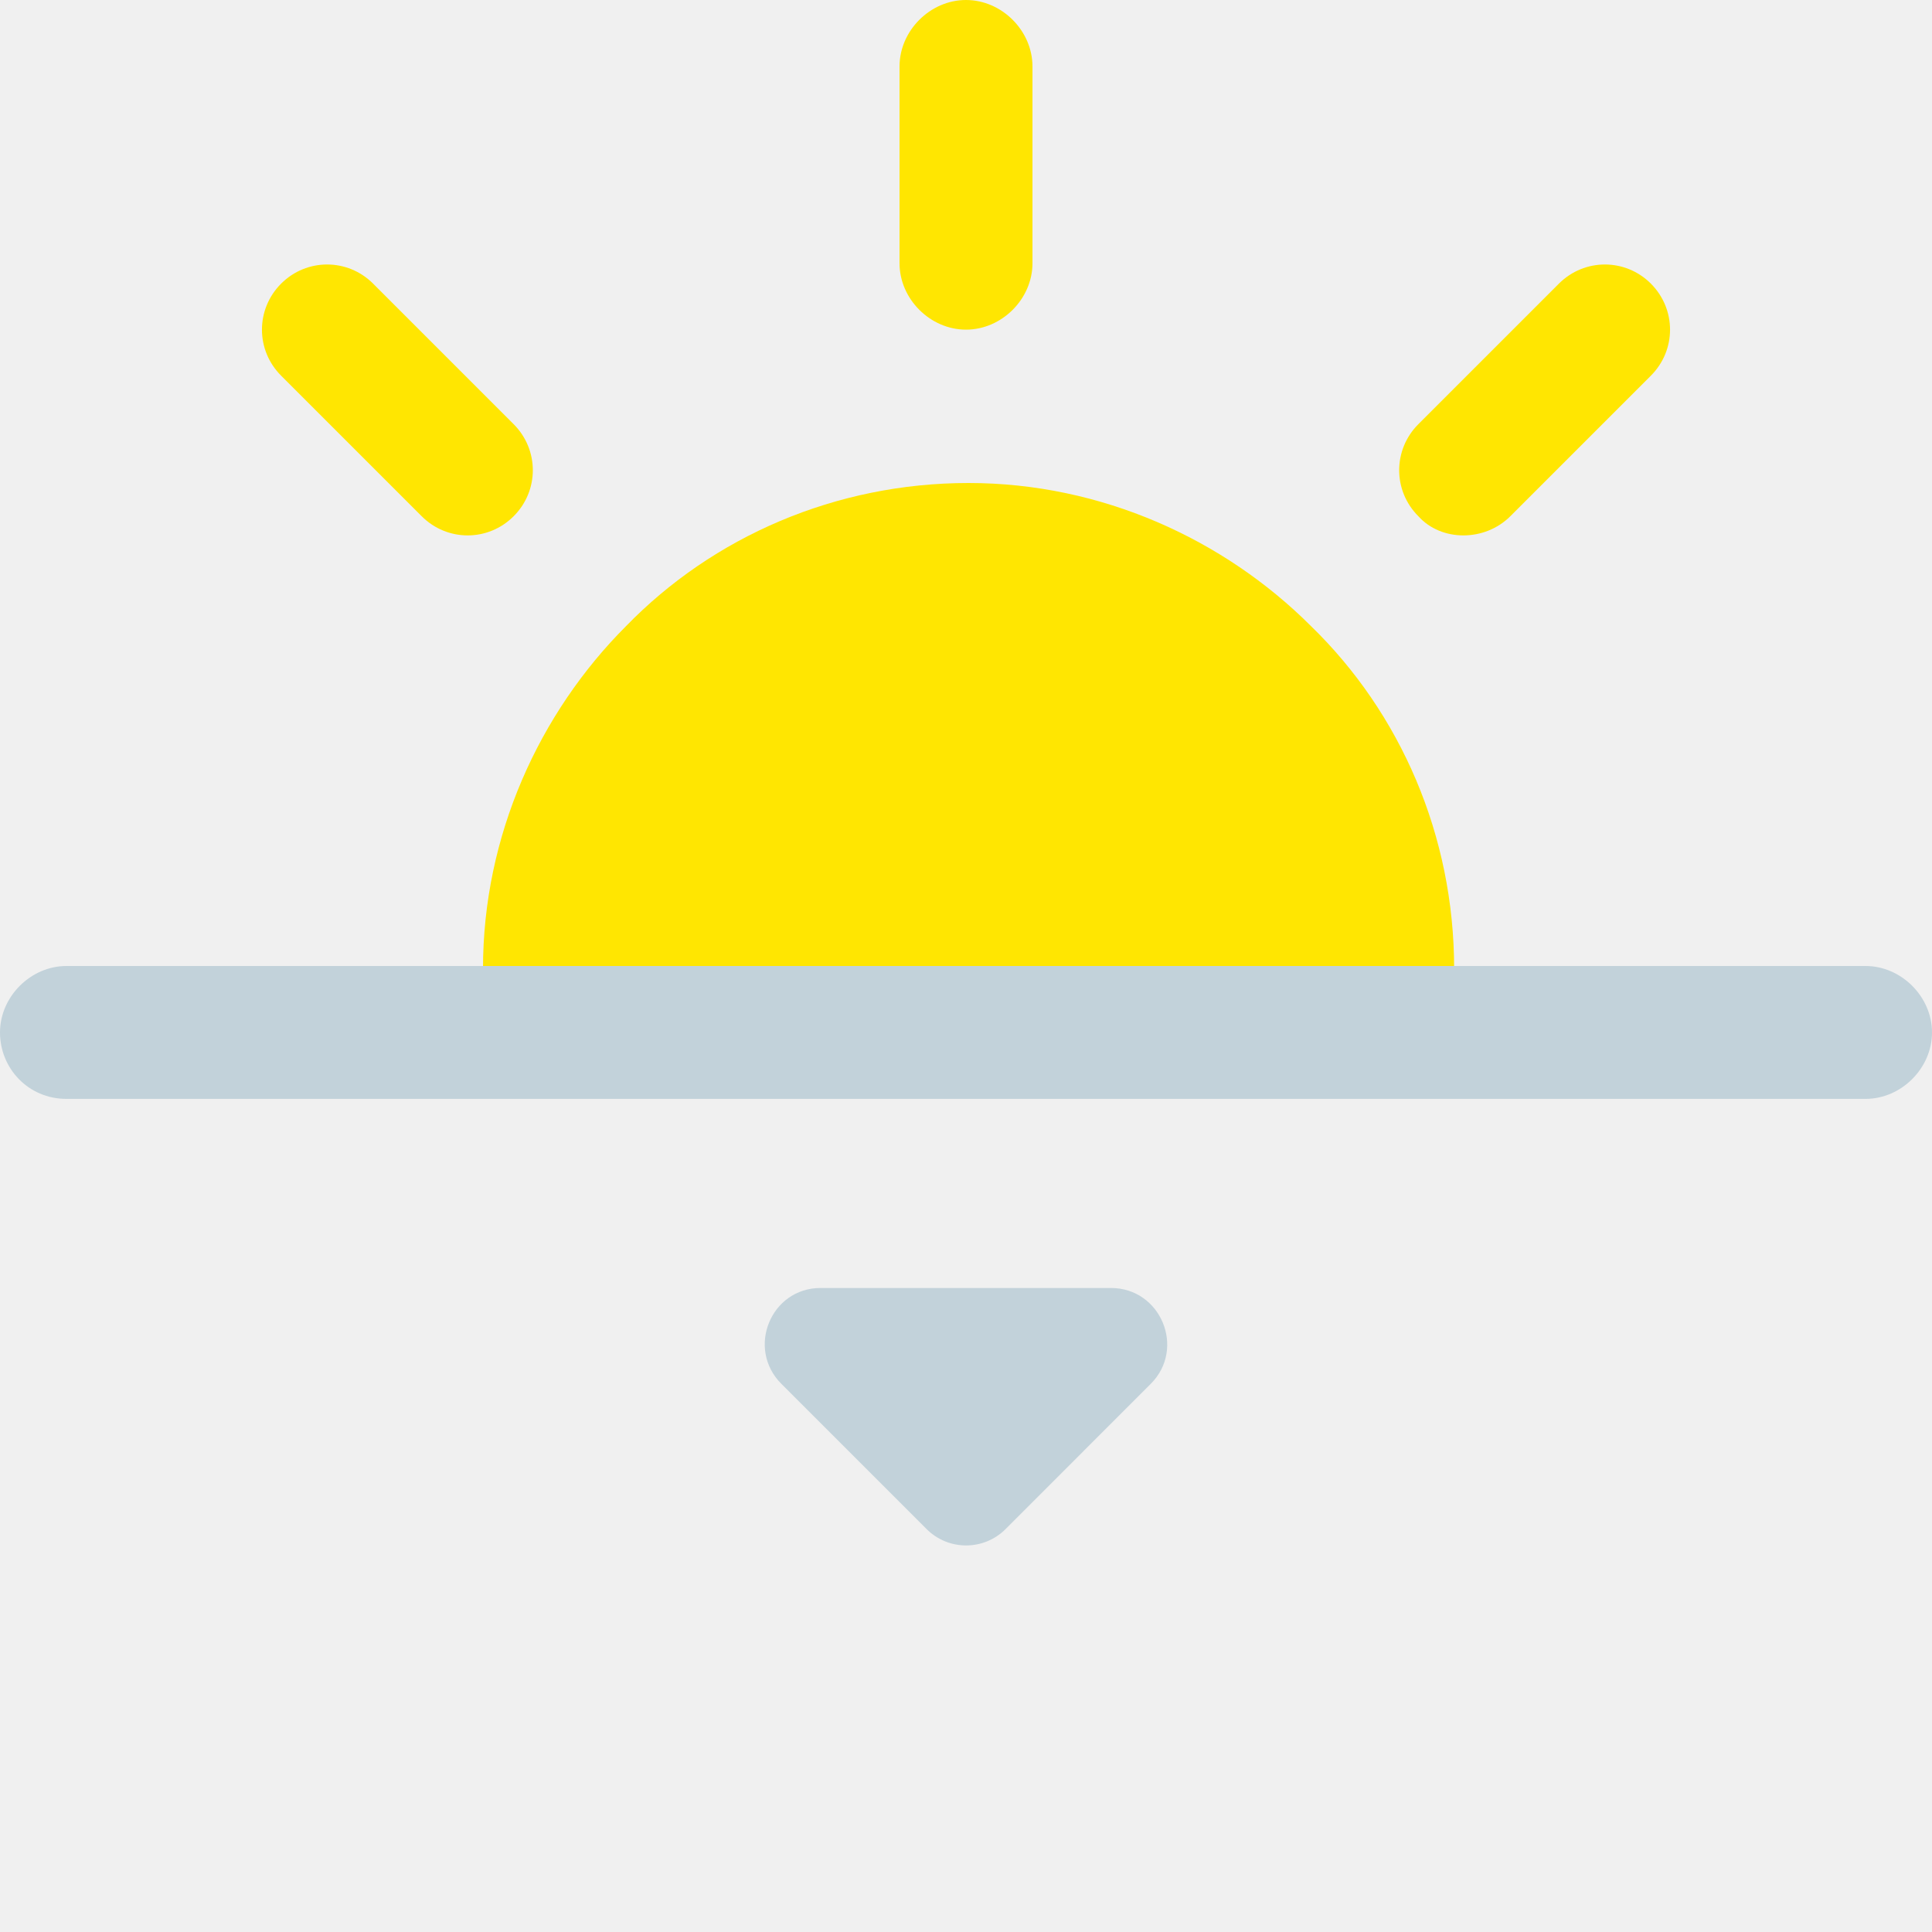
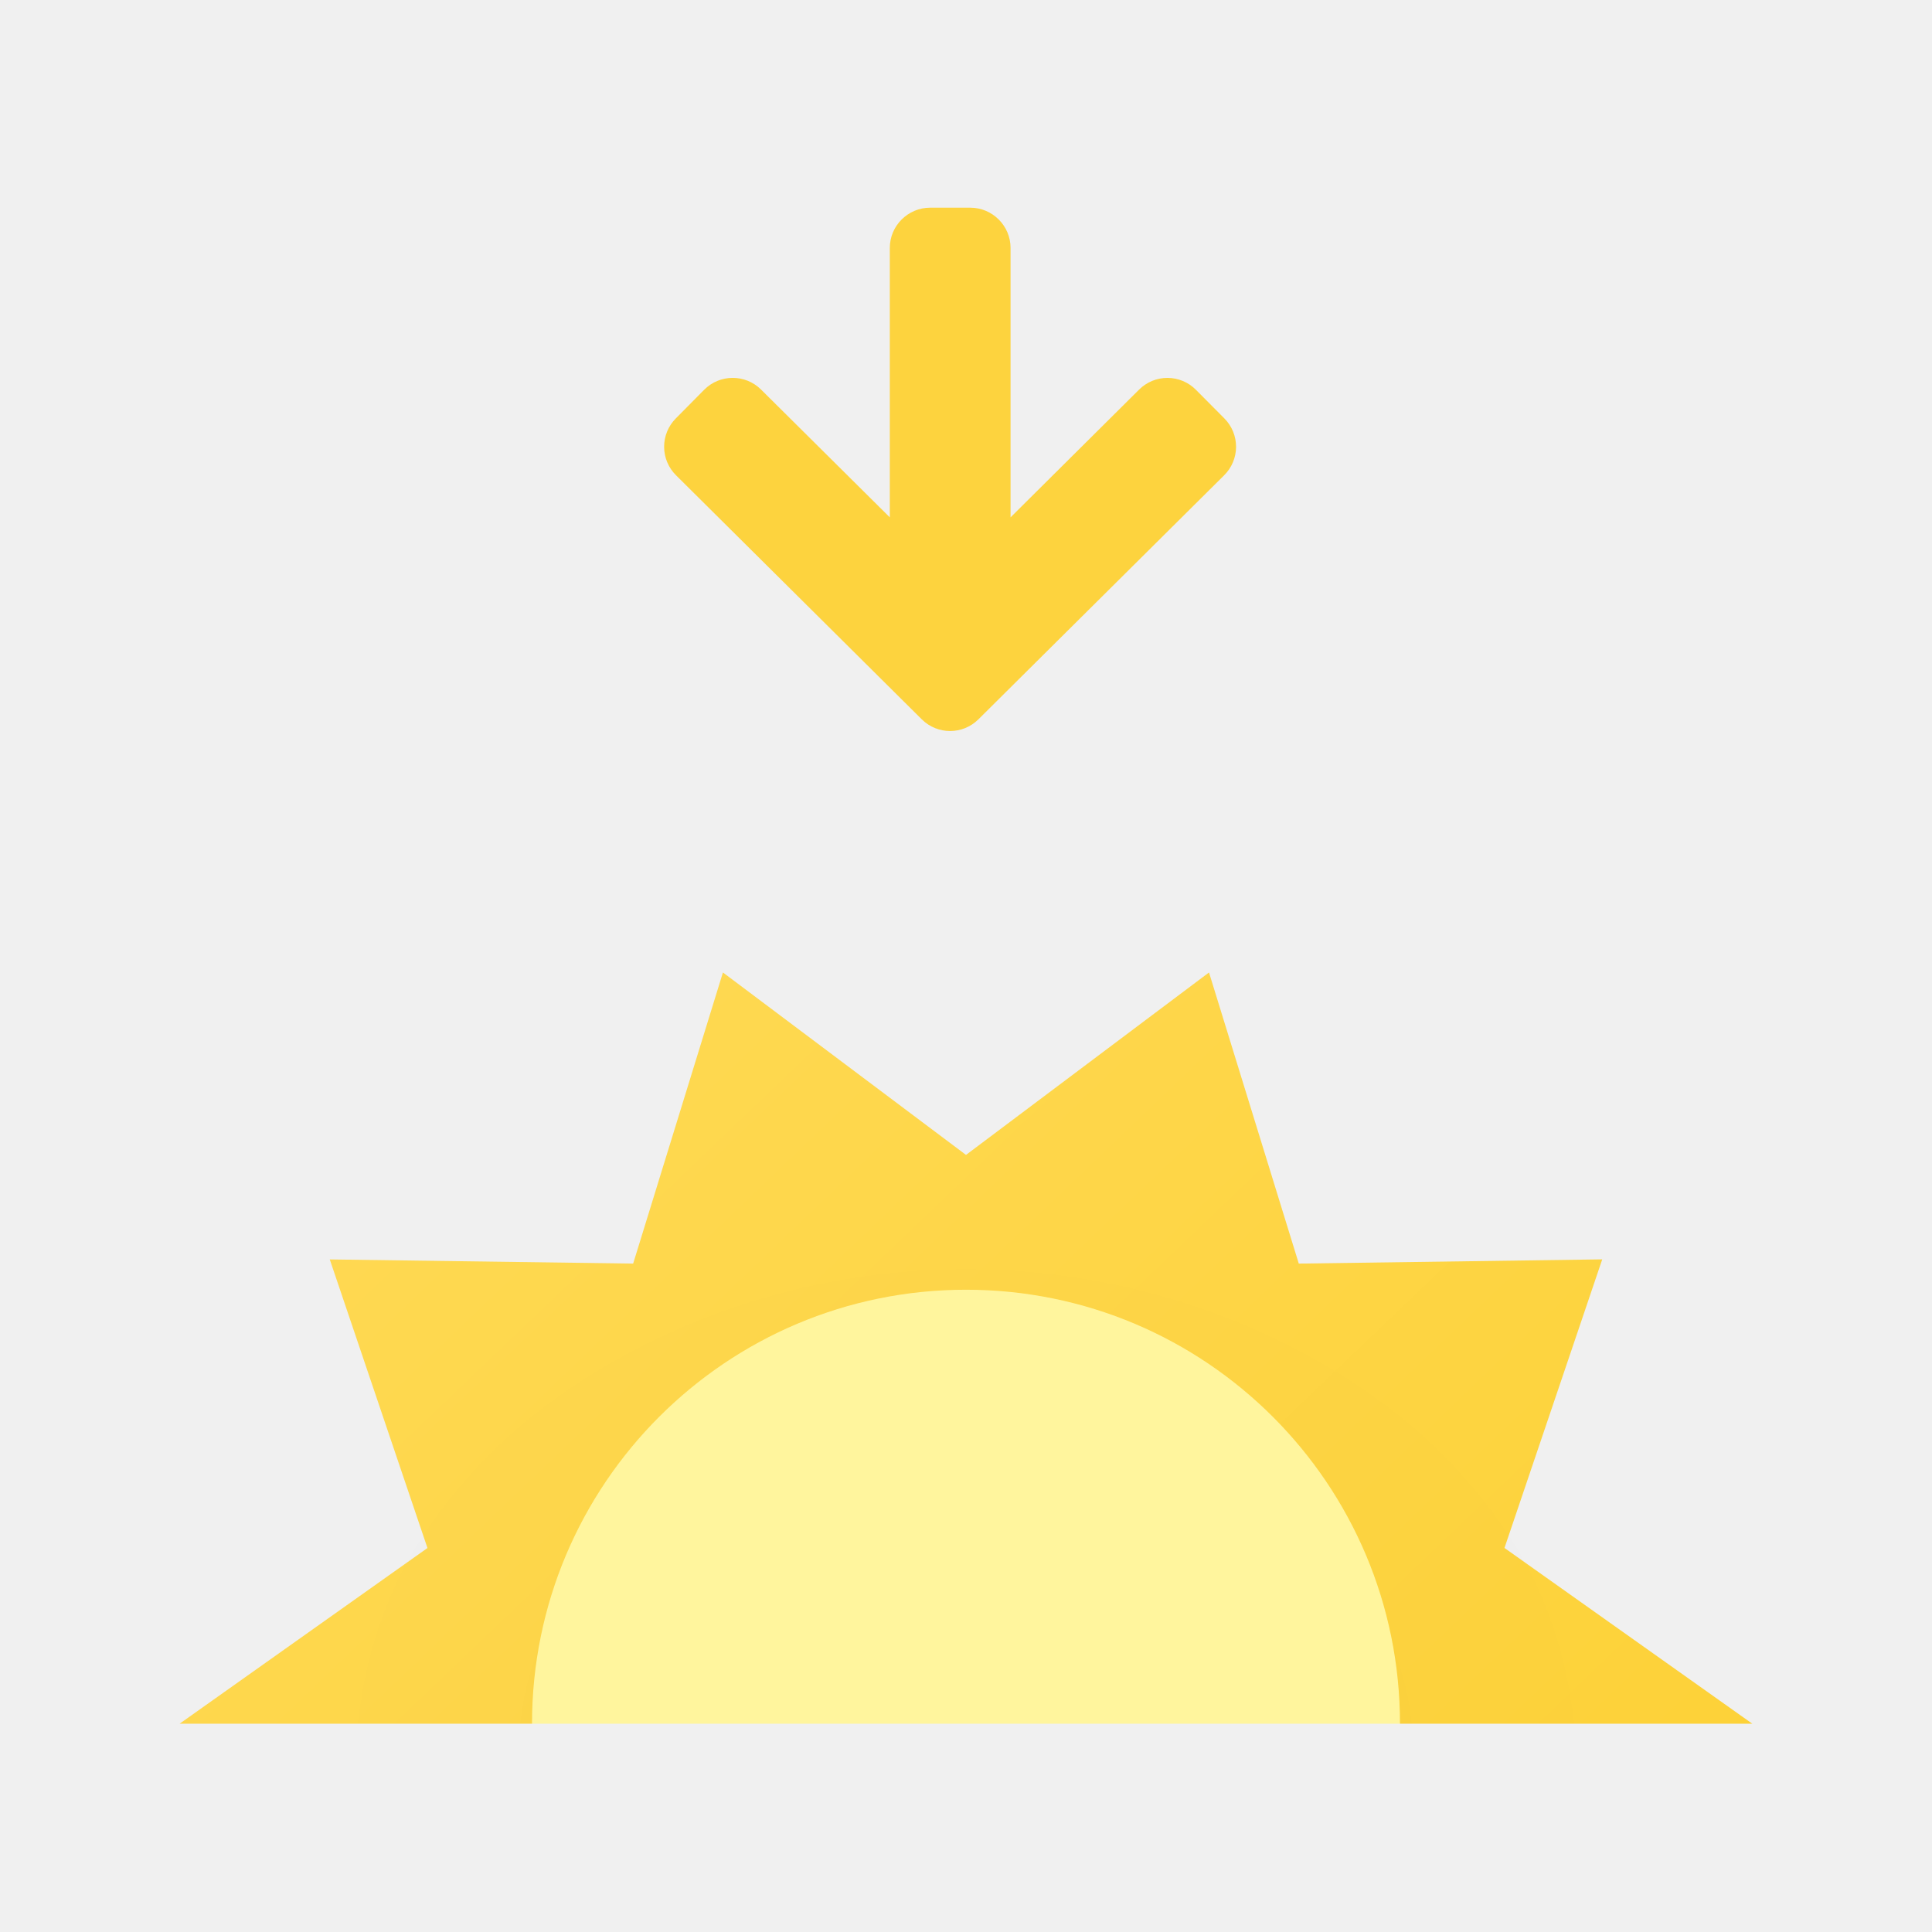
- <svg xmlns="http://www.w3.org/2000/svg" width="32" height="32" viewBox="0 0 32 32" fill="none">
-   <path d="M16.042 8C18.243 8 20.275 8.931 21.714 10.37C23.196 11.809 24.085 13.841 24.085 16.042H8C8 13.841 8.931 11.809 10.37 10.37C11.809 8.889 13.841 8 16.042 8Z" fill="#FFE601" />
-   <path d="M12.942 22.921L15.347 25.326C15.709 25.688 16.294 25.688 16.656 25.326L19.06 22.921C19.645 22.336 19.227 21.333 18.401 21.333H13.592C12.765 21.333 12.357 22.336 12.942 22.921Z" fill="#C2D2DA" />
-   <path d="M16 0C15.407 0 14.899 0.508 14.899 1.101V4.36C14.899 4.952 15.407 5.46 16 5.46C16.593 5.46 17.101 4.952 17.101 4.36V1.101C17.101 0.508 16.593 0 16 0Z" fill="#FFE601" />
-   <path d="M27.344 4.698C26.921 4.275 26.244 4.275 25.82 4.698L23.492 7.026C23.069 7.45 23.069 8.127 23.492 8.55C23.873 8.974 24.593 8.974 25.016 8.55L27.344 6.222C27.767 5.799 27.767 5.122 27.344 4.698Z" fill="#FFE601" />
-   <path fill-rule="evenodd" clip-rule="evenodd" d="M3.767 16H1.101C0.508 16 0 16.508 0 17.101C0 17.693 0.466 18.201 1.101 18.201H3.767H4.36H6.434H7.026H9.101H9.693H11.767H12.36H14.434H15.026H17.101H17.693H19.767H20.36H22.434H23.026H25.101H25.693H27.64H28.36H30.899C31.492 18.201 32 17.693 32 17.101C32 16.508 31.492 16 30.899 16H28.36H27.64H25.693H25.101H23.026H22.434H20.36H19.767H17.693H17.101H15.026H14.434H12.36H11.767H9.693H9.101H7.026H6.434H4.36H3.767Z" fill="#C2D2DA" />
-   <path d="M8.508 7.026L6.18 4.698C5.757 4.275 5.079 4.275 4.656 4.698C4.233 5.122 4.233 5.799 4.656 6.222L6.984 8.55C7.407 8.974 8.085 8.974 8.508 8.55C8.931 8.127 8.931 7.45 8.508 7.026Z" fill="#FFE601" />
+ <svg xmlns="http://www.w3.org/2000/svg" width="32" height="32" fill="none" viewBox="0 0 32 32">
+   <path fill="#FDD33E" fill-rule="evenodd" d="M11.663 6.456a.666.666 0 0 1 .942-.004l2.133 2.117V4.106c0-.366.3-.666.667-.666h.666c.367 0 .667.3.667.666v4.463l2.13-2.117a.664.664 0 0 1 .94.004l.472.475a.665.665 0 0 1-.005.942l-4.07 4.042a.665.665 0 0 1-.937 0l-4.07-4.042a.665.665 0 0 1-.005-.942z" clip-rule="evenodd" />
+   <mask id="a" width="32" height="17" x="0" y="12" mask-type="alpha" maskUnits="userSpaceOnUse">
+     <path fill="#fff" d="M0 12.55h32v16H0z" />
+   </mask>
+   <g mask="url(#a)">
+     <path fill="url(#b)" d="m16 37.971-4.025 3.024-1.487-4.823-5.025.07 1.618-4.78-4.106-2.912L7.08 25.64l-1.618-4.78 5.025.069 1.487-4.822 4.026 3.022 4.025-3.022 1.487 4.822 5.026-.07-1.619 4.78 4.106 2.912-4.105 2.911 1.618 4.78-5.026-.069-1.487 4.823z" />
+     <g filter="url(#c)">
+       <path fill="#FFF59D" d="M16 35.738a7.187 7.187 0 1 0 0-14.376 7.187 7.187 0 0 0 0 14.376" />
+     </g>
+   </g>
+   <defs>
+     <linearGradient id="b" x1="2.975" x2="27.838" y1="16.106" y2="42.13" gradientUnits="userSpaceOnUse">
+       <stop stop-color="#FFDA57" />
+       <stop offset="1" stop-color="#FCCF2E" />
+     </linearGradient>
+     <filter id="c" width="30.374" height="30.375" x=".813" y="17.363" color-interpolation-filters="sRGB" filterUnits="userSpaceOnUse">
+       <feFlood flood-opacity="0" result="BackgroundImageFix" />
+       <feColorMatrix in="SourceAlpha" values="0 0 0 0 0 0 0 0 0 0 0 0 0 0 0 0 0 0 127 0" />
+       <feOffset dy="4" />
+       <feGaussianBlur stdDeviation="4" />
+       <feColorMatrix values="0 0 0 0 0 0 0 0 0 0 0 0 0 0 0 0 0 0 0.03 0" />
+       <feBlend in2="BackgroundImageFix" result="effect1_dropShadow" />
+       <feBlend in="SourceGraphic" in2="effect1_dropShadow" result="shape" />
+     </filter>
+   </defs>
</svg>
